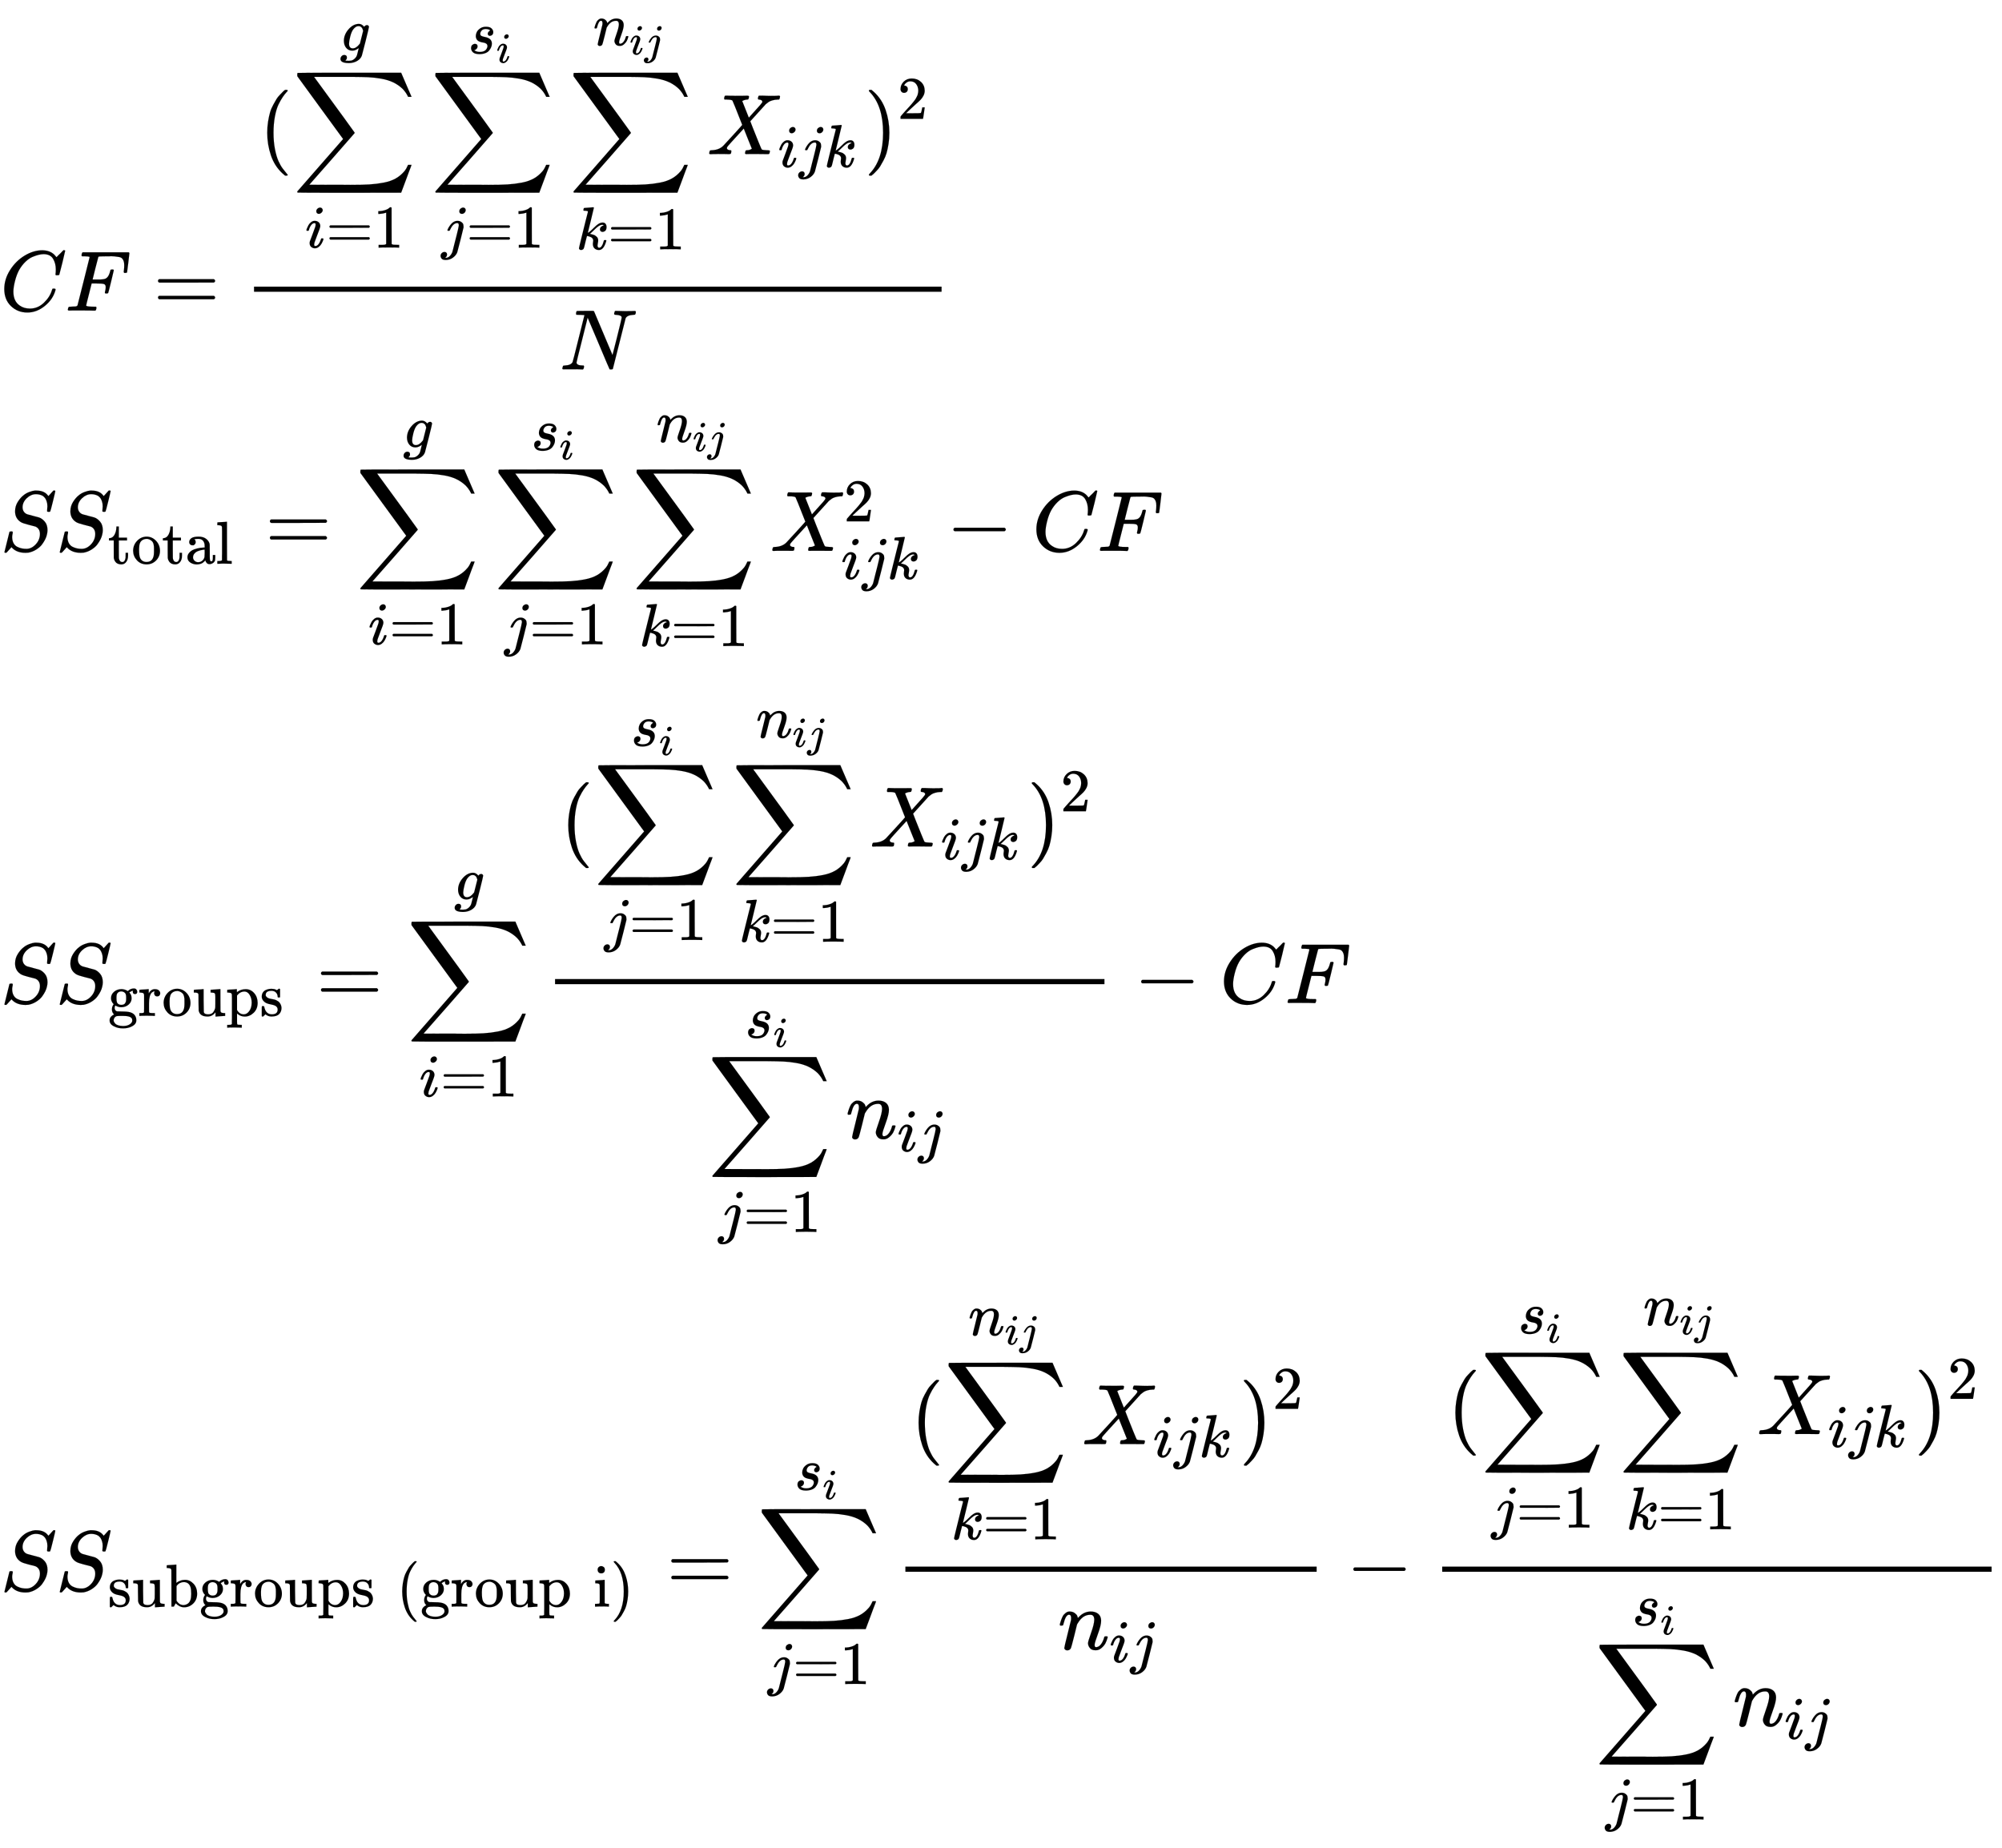
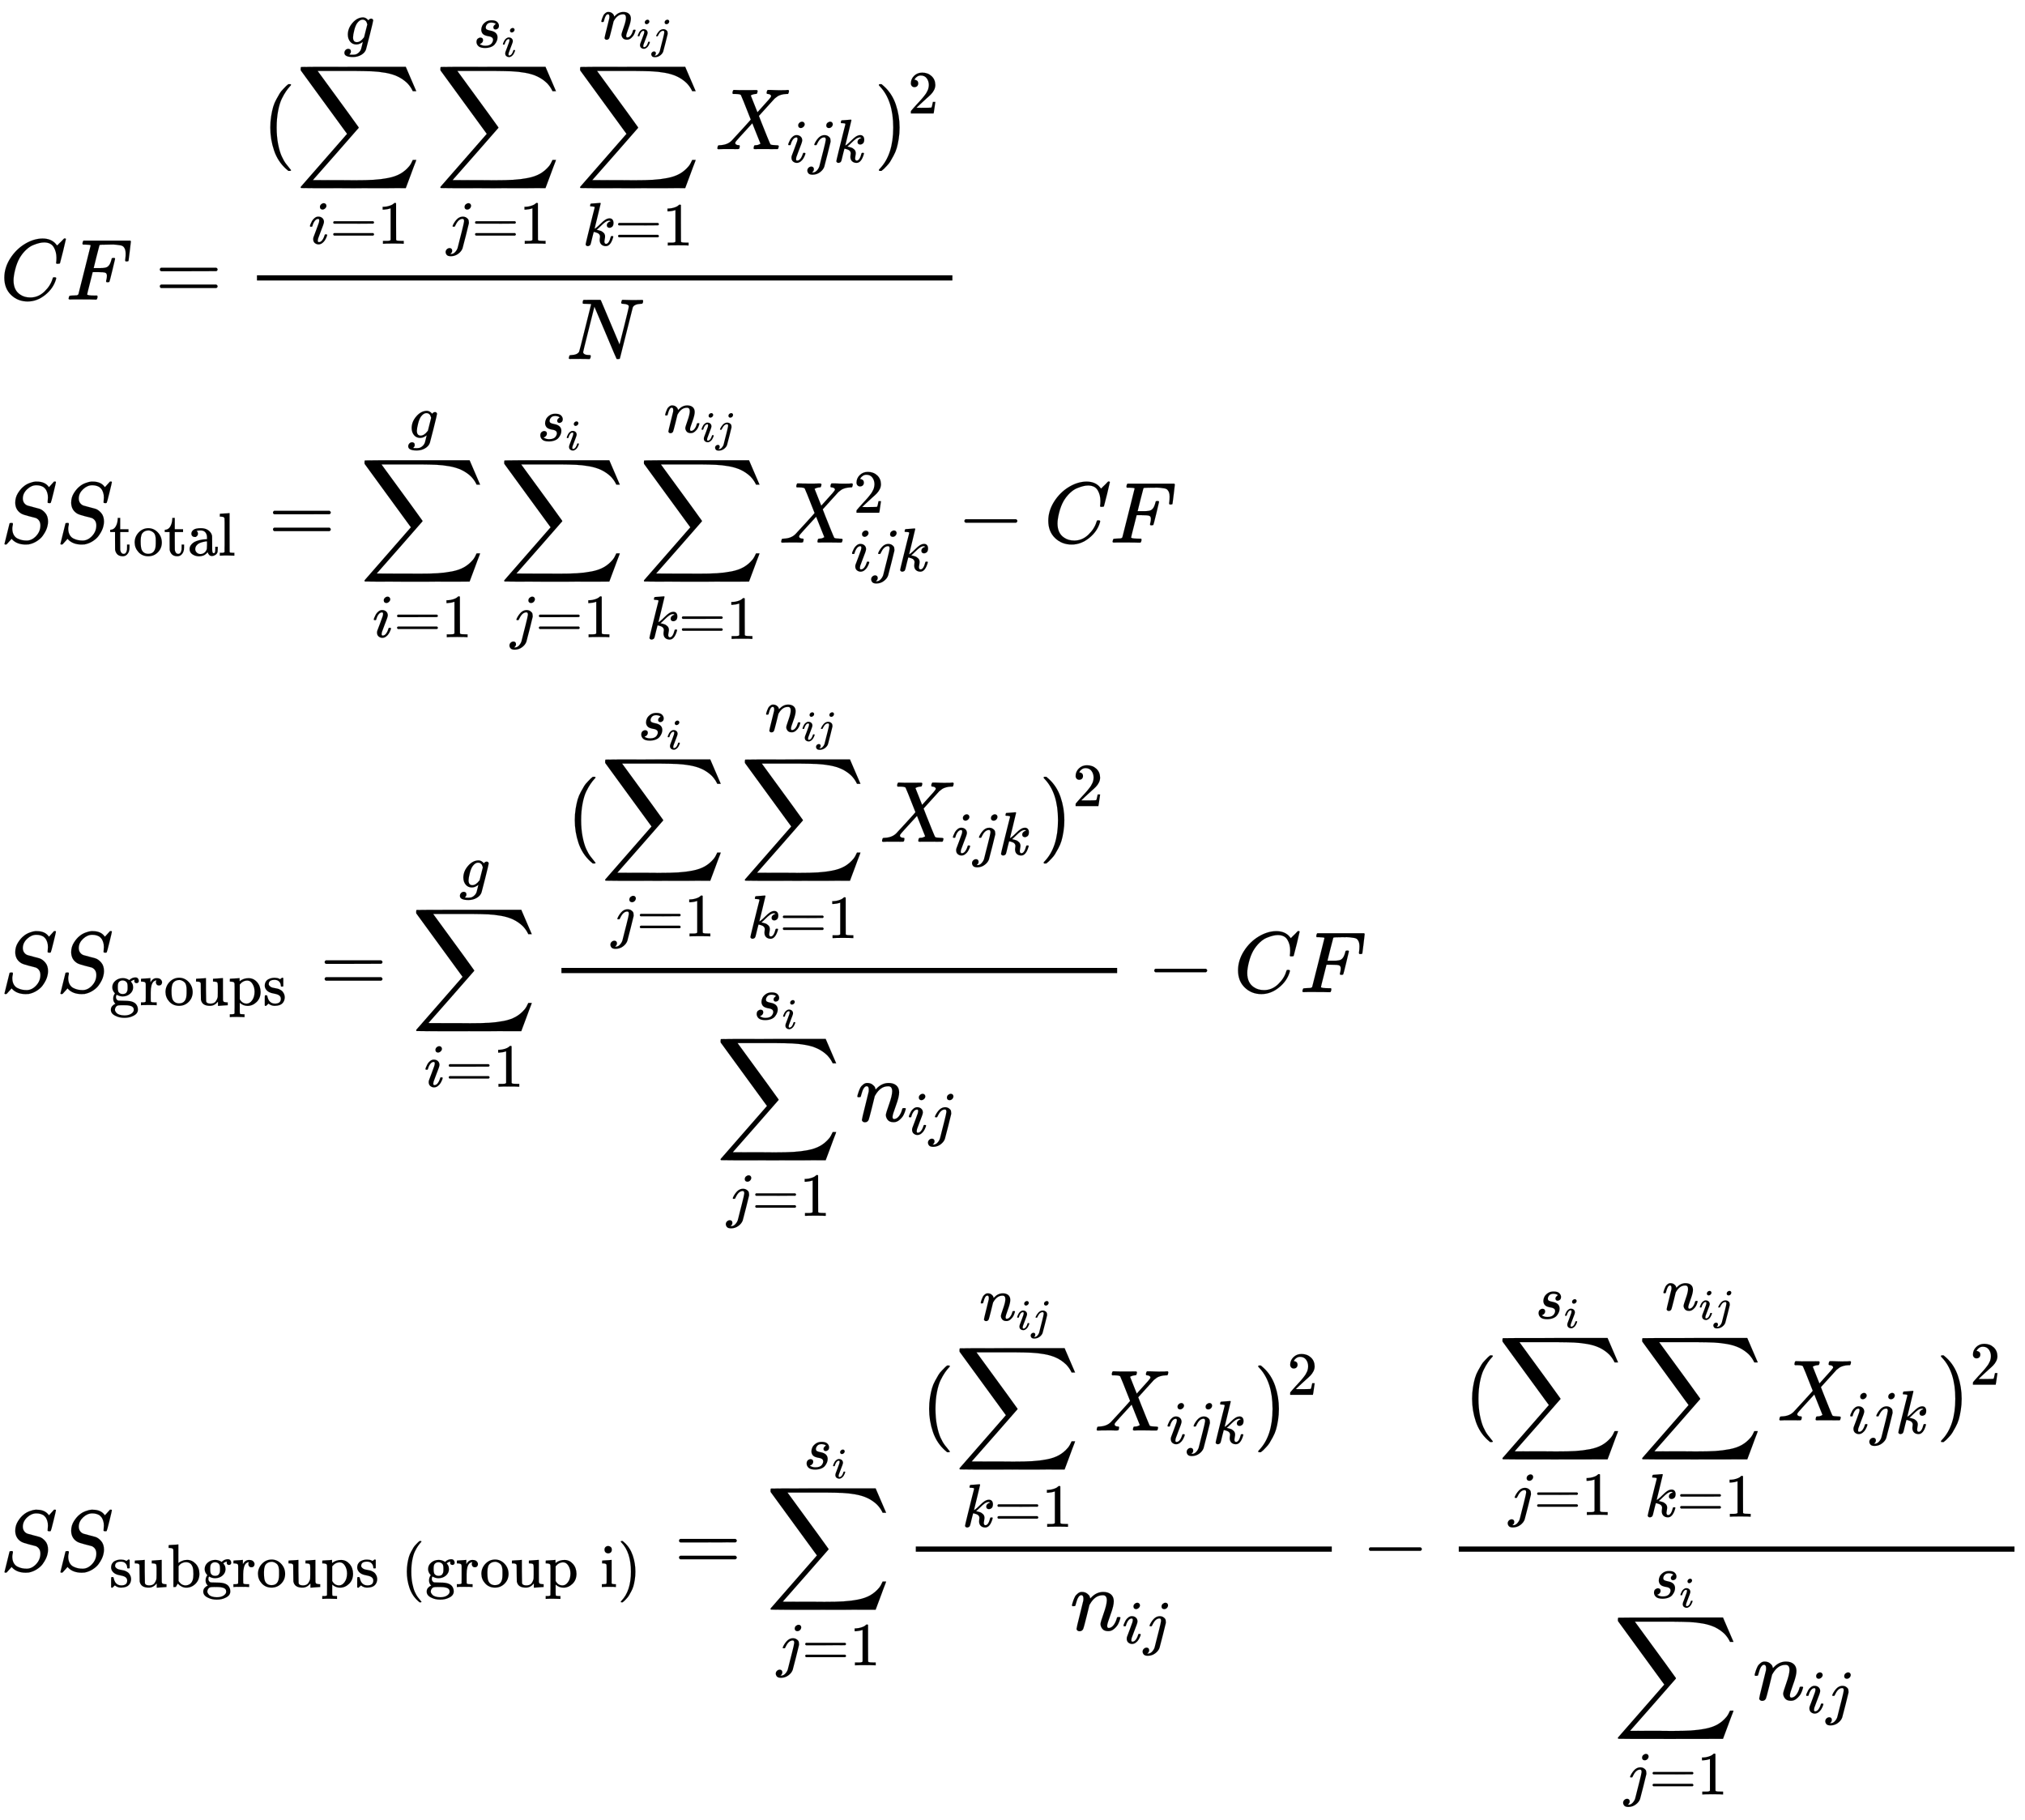
- <svg xmlns="http://www.w3.org/2000/svg" xmlns:xlink="http://www.w3.org/1999/xlink" role="img" aria-hidden="true" style="vertical-align: -41.64ex;font-size: 10pt;font-family: 'Microsoft Sans Serif';color: Black;" viewBox="0 -3623.5 23350.4 21551.8" focusable="false" width="54.233ex" height="50.056ex">
+ <svg xmlns="http://www.w3.org/2000/svg" xmlns:xlink="http://www.w3.org/1999/xlink" role="img" aria-hidden="true" style="vertical-align: -40.71ex;font-size: 10pt;font-family: 'Microsoft Sans Serif';color: Black;" viewBox="0 -3454.5 23350.4 20984.5" focusable="false" width="54.233ex" height="48.738ex">
  <defs id="MathJax_SVG_glyphs">
    <path id="MJMATHI-43" stroke-width="1" d="M 50 252 Q 50 367 117 473 T 286 641 T 490 704 Q 580 704 633 653 Q 642 643 648 636 T 656 626 L 657 623 Q 660 623 684 649 Q 691 655 699 663 T 715 679 T 725 690 L 740 705 H 746 Q 760 705 760 698 Q 760 694 728 561 Q 692 422 692 421 Q 690 416 687 415 T 669 413 H 653 Q 647 419 647 422 Q 647 423 648 429 T 650 449 T 651 481 Q 651 552 619 605 T 510 659 Q 484 659 454 652 T 382 628 T 299 572 T 226 479 Q 194 422 175 346 T 156 222 Q 156 108 232 58 Q 280 24 350 24 Q 441 24 512 92 T 606 240 Q 610 253 612 255 T 628 257 Q 648 257 648 248 Q 648 243 647 239 Q 618 132 523 55 T 319 -22 Q 206 -22 128 53 T 50 252 Z" />
    <path id="MJMATHI-46" stroke-width="1" d="M 48 1 Q 31 1 31 11 Q 31 13 34 25 Q 38 41 42 43 T 65 46 Q 92 46 125 49 Q 139 52 144 61 Q 146 66 215 342 T 285 622 Q 285 629 281 629 Q 273 632 228 634 H 197 Q 191 640 191 642 T 193 659 Q 197 676 203 680 H 742 Q 749 676 749 669 Q 749 664 736 557 T 722 447 Q 720 440 702 440 H 690 Q 683 445 683 453 Q 683 454 686 477 T 689 530 Q 689 560 682 579 T 663 610 T 626 626 T 575 633 T 503 634 H 480 Q 398 633 393 631 Q 388 629 386 623 Q 385 622 352 492 L 320 363 H 375 Q 378 363 398 363 T 426 364 T 448 367 T 472 374 T 489 386 Q 502 398 511 419 T 524 457 T 529 475 Q 532 480 548 480 H 560 Q 567 475 567 470 Q 567 467 536 339 T 502 207 Q 500 200 482 200 H 470 Q 463 206 463 212 Q 463 215 468 234 T 473 274 Q 473 303 453 310 T 364 317 H 309 L 277 190 Q 245 66 245 60 Q 245 46 334 46 H 359 Q 365 40 365 39 T 363 19 Q 359 6 353 0 H 336 Q 295 2 185 2 Q 120 2 86 2 T 48 1 Z" />
    <path id="MJMAIN-3D" stroke-width="1" d="M 56 347 Q 56 360 70 367 H 707 Q 722 359 722 347 Q 722 336 708 328 L 390 327 H 72 Q 56 332 56 347 Z M 56 153 Q 56 168 72 173 H 708 Q 722 163 722 153 Q 722 140 707 133 H 70 Q 56 140 56 153 Z" />
    <path id="MJMAIN-28" stroke-width="1" d="M 94 250 Q 94 319 104 381 T 127 488 T 164 576 T 202 643 T 244 695 T 277 729 T 302 750 H 315 H 319 Q 333 750 333 741 Q 333 738 316 720 T 275 667 T 226 581 T 184 443 T 167 250 T 184 58 T 225 -81 T 274 -167 T 316 -220 T 333 -241 Q 333 -250 318 -250 H 315 H 302 L 274 -226 Q 180 -141 137 -14 T 94 250 Z" />
    <path id="MJSZ2-2211" stroke-width="1" d="M 60 948 Q 63 950 665 950 H 1267 L 1325 815 Q 1384 677 1388 669 H 1348 L 1341 683 Q 1320 724 1285 761 Q 1235 809 1174 838 T 1033 881 T 882 898 T 699 902 H 574 H 543 H 251 L 259 891 Q 722 258 724 252 Q 725 250 724 246 Q 721 243 460 -56 L 196 -356 Q 196 -357 407 -357 Q 459 -357 548 -357 T 676 -358 Q 812 -358 896 -353 T 1063 -332 T 1204 -283 T 1307 -196 Q 1328 -170 1348 -124 H 1388 Q 1388 -125 1381 -145 T 1356 -210 T 1325 -294 L 1267 -449 L 666 -450 Q 64 -450 61 -448 Q 55 -446 55 -439 Q 55 -437 57 -433 L 590 177 Q 590 178 557 222 T 452 366 T 322 544 L 56 909 L 55 924 Q 55 945 60 948 Z" />
    <path id="MJMATHI-69" stroke-width="1" d="M 184 600 Q 184 624 203 642 T 247 661 Q 265 661 277 649 T 290 619 Q 290 596 270 577 T 226 557 Q 211 557 198 567 T 184 600 Z M 21 287 Q 21 295 30 318 T 54 369 T 98 420 T 158 442 Q 197 442 223 419 T 250 357 Q 250 340 236 301 T 196 196 T 154 83 Q 149 61 149 51 Q 149 26 166 26 Q 175 26 185 29 T 208 43 T 235 78 T 260 137 Q 263 149 265 151 T 282 153 Q 302 153 302 143 Q 302 135 293 112 T 268 61 T 223 11 T 161 -11 Q 129 -11 102 10 T 74 74 Q 74 91 79 106 T 122 220 Q 160 321 166 341 T 173 380 Q 173 404 156 404 H 154 Q 124 404 99 371 T 61 287 Q 60 286 59 284 T 58 281 T 56 279 T 53 278 T 49 278 T 41 278 H 27 Q 21 284 21 287 Z" />
    <path id="MJMAIN-31" stroke-width="1" d="M 213 578 L 200 573 Q 186 568 160 563 T 102 556 H 83 V 602 H 102 Q 149 604 189 617 T 245 641 T 273 663 Q 275 666 285 666 Q 294 666 302 660 V 361 L 303 61 Q 310 54 315 52 T 339 48 T 401 46 H 427 V 0 H 416 Q 395 3 257 3 Q 121 3 100 0 H 88 V 46 H 114 Q 136 46 152 46 T 177 47 T 193 50 T 201 52 T 207 57 T 213 61 V 578 Z" />
    <path id="MJMATHI-67" stroke-width="1" d="M 311 43 Q 296 30 267 15 T 206 0 Q 143 0 105 45 T 66 160 Q 66 265 143 353 T 314 442 Q 361 442 401 394 L 404 398 Q 406 401 409 404 T 418 412 T 431 419 T 447 422 Q 461 422 470 413 T 480 394 Q 480 379 423 152 T 363 -80 Q 345 -134 286 -169 T 151 -205 Q 10 -205 10 -137 Q 10 -111 28 -91 T 74 -71 Q 89 -71 102 -80 T 116 -111 Q 116 -121 114 -130 T 107 -144 T 99 -154 T 92 -162 L 90 -164 H 91 Q 101 -167 151 -167 Q 189 -167 211 -155 Q 234 -144 254 -122 T 282 -75 Q 288 -56 298 -13 Q 311 35 311 43 Z M 384 328 L 380 339 Q 377 350 375 354 T 369 368 T 359 382 T 346 393 T 328 402 T 306 405 Q 262 405 221 352 Q 191 313 171 233 T 151 117 Q 151 38 213 38 Q 269 38 323 108 L 331 118 L 384 328 Z" />
    <path id="MJMATHI-6A" stroke-width="1" d="M 297 596 Q 297 627 318 644 T 361 661 Q 378 661 389 651 T 403 623 Q 403 595 384 576 T 340 557 Q 322 557 310 567 T 297 596 Z M 288 376 Q 288 405 262 405 Q 240 405 220 393 T 185 362 T 161 325 T 144 293 L 137 279 Q 135 278 121 278 H 107 Q 101 284 101 286 T 105 299 Q 126 348 164 391 T 252 441 Q 253 441 260 441 T 272 442 Q 296 441 316 432 Q 341 418 354 401 T 367 348 V 332 L 318 133 Q 267 -67 264 -75 Q 246 -125 194 -164 T 75 -204 Q 25 -204 7 -183 T -12 -137 Q -12 -110 7 -91 T 53 -71 Q 70 -71 82 -81 T 95 -112 Q 95 -148 63 -167 Q 69 -168 77 -168 Q 111 -168 139 -140 T 182 -74 L 193 -32 Q 204 11 219 72 T 251 197 T 278 308 T 289 365 Q 289 372 288 376 Z" />
    <path id="MJMATHI-73" stroke-width="1" d="M 131 289 Q 131 321 147 354 T 203 415 T 300 442 Q 362 442 390 415 T 419 355 Q 419 323 402 308 T 364 292 Q 351 292 340 300 T 328 326 Q 328 342 337 354 T 354 372 T 367 378 Q 368 378 368 379 Q 368 382 361 388 T 336 399 T 297 405 Q 249 405 227 379 T 204 326 Q 204 301 223 291 T 278 274 T 330 259 Q 396 230 396 163 Q 396 135 385 107 T 352 51 T 289 7 T 195 -10 Q 118 -10 86 19 T 53 87 Q 53 126 74 143 T 118 160 Q 133 160 146 151 T 160 120 Q 160 94 142 76 T 111 58 Q 109 57 108 57 T 107 55 Q 108 52 115 47 T 146 34 T 201 27 Q 237 27 263 38 T 301 66 T 318 97 T 323 122 Q 323 150 302 164 T 254 181 T 195 196 T 148 231 Q 131 256 131 289 Z" />
    <path id="MJMATHI-6B" stroke-width="1" d="M 121 647 Q 121 657 125 670 T 137 683 Q 138 683 209 688 T 282 694 Q 294 694 294 686 Q 294 679 244 477 Q 194 279 194 272 Q 213 282 223 291 Q 247 309 292 354 T 362 415 Q 402 442 438 442 Q 468 442 485 423 T 503 369 Q 503 344 496 327 T 477 302 T 456 291 T 438 288 Q 418 288 406 299 T 394 328 Q 394 353 410 369 T 442 390 L 458 393 Q 446 405 434 405 H 430 Q 398 402 367 380 T 294 316 T 228 255 Q 230 254 243 252 T 267 246 T 293 238 T 320 224 T 342 206 T 359 180 T 365 147 Q 365 130 360 106 T 354 66 Q 354 26 381 26 Q 429 26 459 145 Q 461 153 479 153 H 483 Q 499 153 499 144 Q 499 139 496 130 Q 455 -11 378 -11 Q 333 -11 305 15 T 277 90 Q 277 108 280 121 T 283 145 Q 283 167 269 183 T 234 206 T 200 217 T 182 220 H 180 Q 168 178 159 139 T 145 81 T 136 44 T 129 20 T 122 7 T 111 -2 Q 98 -11 83 -11 Q 66 -11 57 -1 T 48 16 Q 48 26 85 176 T 158 471 L 195 616 Q 196 629 188 632 T 149 637 H 144 Q 134 637 131 637 T 124 640 T 121 647 Z" />
    <path id="MJMATHI-6E" stroke-width="1" d="M 21 287 Q 22 293 24 303 T 36 341 T 56 388 T 89 425 T 135 442 Q 171 442 195 424 T 225 390 T 231 369 Q 231 367 232 367 L 243 378 Q 304 442 382 442 Q 436 442 469 415 T 503 336 T 465 179 T 427 52 Q 427 26 444 26 Q 450 26 453 27 Q 482 32 505 65 T 540 145 Q 542 153 560 153 Q 580 153 580 145 Q 580 144 576 130 Q 568 101 554 73 T 508 17 T 439 -10 Q 392 -10 371 17 T 350 73 Q 350 92 386 193 T 423 345 Q 423 404 379 404 H 374 Q 288 404 229 303 L 222 291 L 189 157 Q 156 26 151 16 Q 138 -11 108 -11 Q 95 -11 87 -5 T 76 7 T 74 17 Q 74 30 112 180 T 152 343 Q 153 348 153 366 Q 153 405 129 405 Q 91 405 66 305 Q 60 285 60 284 Q 58 278 41 278 H 27 Q 21 284 21 287 Z" />
    <path id="MJMATHI-58" stroke-width="1" d="M 42 0 H 40 Q 26 0 26 11 Q 26 15 29 27 Q 33 41 36 43 T 55 46 Q 141 49 190 98 Q 200 108 306 224 T 411 342 Q 302 620 297 625 Q 288 636 234 637 H 206 Q 200 643 200 645 T 202 664 Q 206 677 212 683 H 226 Q 260 681 347 681 Q 380 681 408 681 T 453 682 T 473 682 Q 490 682 490 671 Q 490 670 488 658 Q 484 643 481 640 T 465 637 Q 434 634 411 620 L 488 426 L 541 485 Q 646 598 646 610 Q 646 628 622 635 Q 617 635 609 637 Q 594 637 594 648 Q 594 650 596 664 Q 600 677 606 683 H 618 Q 619 683 643 683 T 697 681 T 738 680 Q 828 680 837 683 H 845 Q 852 676 852 672 Q 850 647 840 637 H 824 Q 790 636 763 628 T 722 611 T 698 593 L 687 584 Q 687 585 592 480 L 505 384 Q 505 383 536 304 T 601 142 T 638 56 Q 648 47 699 46 Q 734 46 734 37 Q 734 35 732 23 Q 728 7 725 4 T 711 1 Q 708 1 678 1 T 589 2 Q 528 2 496 2 T 461 1 Q 444 1 444 10 Q 444 11 446 25 Q 448 35 450 39 T 455 44 T 464 46 T 480 47 T 506 54 Q 523 62 523 64 Q 522 64 476 181 L 429 299 Q 241 95 236 84 Q 232 76 232 72 Q 232 53 261 47 Q 262 47 267 47 T 273 46 Q 276 46 277 46 T 280 45 T 283 42 T 284 35 Q 284 26 282 19 Q 279 6 276 4 T 261 1 Q 258 1 243 1 T 201 2 T 142 2 Q 64 2 42 0 Z" />
    <path id="MJMAIN-29" stroke-width="1" d="M 60 749 L 64 750 Q 69 750 74 750 H 86 L 114 726 Q 208 641 251 514 T 294 250 Q 294 182 284 119 T 261 12 T 224 -76 T 186 -143 T 145 -194 T 113 -227 T 90 -246 Q 87 -249 86 -250 H 74 Q 66 -250 63 -250 T 58 -247 T 55 -238 Q 56 -237 66 -225 Q 221 -64 221 250 T 66 725 Q 56 737 55 738 Q 55 746 60 749 Z" />
    <path id="MJMAIN-32" stroke-width="1" d="M 109 429 Q 82 429 66 447 T 50 491 Q 50 562 103 614 T 235 666 Q 326 666 387 610 T 449 465 Q 449 422 429 383 T 381 315 T 301 241 Q 265 210 201 149 L 142 93 L 218 92 Q 375 92 385 97 Q 392 99 409 186 V 189 H 449 V 186 Q 448 183 436 95 T 421 3 V 0 H 50 V 19 V 31 Q 50 38 56 46 T 86 81 Q 115 113 136 137 Q 145 147 170 174 T 204 211 T 233 244 T 261 278 T 284 308 T 305 340 T 320 369 T 333 401 T 340 431 T 343 464 Q 343 527 309 573 T 212 619 Q 179 619 154 602 T 119 569 T 109 550 Q 109 549 114 549 Q 132 549 151 535 T 170 489 Q 170 464 154 447 T 109 429 Z" />
    <path id="MJMATHI-4E" stroke-width="1" d="M 234 637 Q 231 637 226 637 Q 201 637 196 638 T 191 649 Q 191 676 202 682 Q 204 683 299 683 Q 376 683 387 683 T 401 677 Q 612 181 616 168 L 670 381 Q 723 592 723 606 Q 723 633 659 637 Q 635 637 635 648 Q 635 650 637 660 Q 641 676 643 679 T 653 683 Q 656 683 684 682 T 767 680 Q 817 680 843 681 T 873 682 Q 888 682 888 672 Q 888 650 880 642 Q 878 637 858 637 Q 787 633 769 597 L 620 7 Q 618 0 599 0 Q 585 0 582 2 Q 579 5 453 305 L 326 604 L 261 344 Q 196 88 196 79 Q 201 46 268 46 H 278 Q 284 41 284 38 T 282 19 Q 278 6 272 0 H 259 Q 228 2 151 2 Q 123 2 100 2 T 63 2 T 46 1 Q 31 1 31 10 Q 31 14 34 26 T 39 40 Q 41 46 62 46 Q 130 49 150 85 Q 154 91 221 362 L 289 634 Q 287 635 234 637 Z" />
    <path id="MJMATHI-53" stroke-width="1" d="M 308 24 Q 367 24 416 76 T 466 197 Q 466 260 414 284 Q 308 311 278 321 T 236 341 Q 176 383 176 462 Q 176 523 208 573 T 273 648 Q 302 673 343 688 T 407 704 H 418 H 425 Q 521 704 564 640 Q 565 640 577 653 T 603 682 T 623 704 Q 624 704 627 704 T 632 705 Q 645 705 645 698 T 617 577 T 585 459 T 569 456 Q 549 456 549 465 Q 549 471 550 475 Q 550 478 551 494 T 553 520 Q 553 554 544 579 T 526 616 T 501 641 Q 465 662 419 662 Q 362 662 313 616 T 263 510 Q 263 480 278 458 T 319 427 Q 323 425 389 408 T 456 390 Q 490 379 522 342 T 554 242 Q 554 216 546 186 Q 541 164 528 137 T 492 78 T 426 18 T 332 -20 Q 320 -22 298 -22 Q 199 -22 144 33 L 134 44 L 106 13 Q 83 -14 78 -18 T 65 -22 Q 52 -22 52 -14 Q 52 -11 110 221 Q 112 227 130 227 H 143 Q 149 221 149 216 Q 149 214 148 207 T 144 186 T 142 153 Q 144 114 160 87 T 203 47 T 255 29 T 308 24 Z" />
    <path id="MJMAIN-74" stroke-width="1" d="M 27 422 Q 80 426 109 478 T 141 600 V 615 H 181 V 431 H 316 V 385 H 181 V 241 Q 182 116 182 100 T 189 68 Q 203 29 238 29 Q 282 29 292 100 Q 293 108 293 146 V 181 H 333 V 146 V 134 Q 333 57 291 17 Q 264 -10 221 -10 Q 187 -10 162 2 T 124 33 T 105 68 T 98 100 Q 97 107 97 248 V 385 H 18 V 422 H 27 Z" />
    <path id="MJMAIN-6F" stroke-width="1" d="M 28 214 Q 28 309 93 378 T 250 448 Q 340 448 405 380 T 471 215 Q 471 120 407 55 T 250 -10 Q 153 -10 91 57 T 28 214 Z M 250 30 Q 372 30 372 193 V 225 V 250 Q 372 272 371 288 T 364 326 T 348 362 T 317 390 T 268 410 Q 263 411 252 411 Q 222 411 195 399 Q 152 377 139 338 T 126 246 V 226 Q 126 130 145 91 Q 177 30 250 30 Z" />
    <path id="MJMAIN-61" stroke-width="1" d="M 137 305 T 115 305 T 78 320 T 63 359 Q 63 394 97 421 T 218 448 Q 291 448 336 416 T 396 340 Q 401 326 401 309 T 402 194 V 124 Q 402 76 407 58 T 428 40 Q 443 40 448 56 T 453 109 V 145 H 493 V 106 Q 492 66 490 59 Q 481 29 455 12 T 400 -6 T 353 12 T 329 54 V 58 L 327 55 Q 325 52 322 49 T 314 40 T 302 29 T 287 17 T 269 6 T 247 -2 T 221 -8 T 190 -11 Q 130 -11 82 20 T 34 107 Q 34 128 41 147 T 68 188 T 116 225 T 194 253 T 304 268 H 318 V 290 Q 318 324 312 340 Q 290 411 215 411 Q 197 411 181 410 T 156 406 T 148 403 Q 170 388 170 359 Q 170 334 154 320 Z M 126 106 Q 126 75 150 51 T 209 26 Q 247 26 276 49 T 315 109 Q 317 116 318 175 Q 318 233 317 233 Q 309 233 296 232 T 251 223 T 193 203 T 147 166 T 126 106 Z" />
    <path id="MJMAIN-6C" stroke-width="1" d="M 42 46 H 56 Q 95 46 103 60 V 68 Q 103 77 103 91 T 103 124 T 104 167 T 104 217 T 104 272 T 104 329 Q 104 366 104 407 T 104 482 T 104 542 T 103 586 T 103 603 Q 100 622 89 628 T 44 637 H 26 V 660 Q 26 683 28 683 L 38 684 Q 48 685 67 686 T 104 688 Q 121 689 141 690 T 171 693 T 182 694 H 185 V 379 Q 185 62 186 60 Q 190 52 198 49 Q 219 46 247 46 H 263 V 0 H 255 L 232 1 Q 209 2 183 2 T 145 3 T 107 3 T 57 1 L 34 0 H 26 V 46 H 42 Z" />
    <path id="MJMAIN-2212" stroke-width="1" d="M 84 237 T 84 250 T 98 270 H 679 Q 694 262 694 250 T 679 230 H 98 Q 84 237 84 250 Z" />
    <path id="MJMAIN-67" stroke-width="1" d="M 329 409 Q 373 453 429 453 Q 459 453 472 434 T 485 396 Q 485 382 476 371 T 449 360 Q 416 360 412 390 Q 410 404 415 411 Q 415 412 416 414 V 415 Q 388 412 363 393 Q 355 388 355 386 Q 355 385 359 381 T 368 369 T 379 351 T 388 325 T 392 292 Q 392 230 343 187 T 222 143 Q 172 143 123 171 Q 112 153 112 133 Q 112 98 138 81 Q 147 75 155 75 T 227 73 Q 311 72 335 67 Q 396 58 431 26 Q 470 -13 470 -72 Q 470 -139 392 -175 Q 332 -206 250 -206 Q 167 -206 107 -175 Q 29 -140 29 -75 Q 29 -39 50 -15 T 92 18 L 103 24 Q 67 55 67 108 Q 67 155 96 193 Q 52 237 52 292 Q 52 355 102 398 T 223 442 Q 274 442 318 416 L 329 409 Z M 299 343 Q 294 371 273 387 T 221 404 Q 192 404 171 388 T 145 343 Q 142 326 142 292 Q 142 248 149 227 T 179 192 Q 196 182 222 182 Q 244 182 260 189 T 283 207 T 294 227 T 299 242 Q 302 258 302 292 T 299 343 Z M 403 -75 Q 403 -50 389 -34 T 348 -11 T 299 -2 T 245 0 H 218 Q 151 0 138 -6 Q 118 -15 107 -34 T 95 -74 Q 95 -84 101 -97 T 122 -127 T 170 -155 T 250 -167 Q 319 -167 361 -139 T 403 -75 Z" />
    <path id="MJMAIN-72" stroke-width="1" d="M 36 46 H 50 Q 89 46 97 60 V 68 Q 97 77 97 91 T 98 122 T 98 161 T 98 203 Q 98 234 98 269 T 98 328 L 97 351 Q 94 370 83 376 T 38 385 H 20 V 408 Q 20 431 22 431 L 32 432 Q 42 433 60 434 T 96 436 Q 112 437 131 438 T 160 441 T 171 442 H 174 V 373 Q 213 441 271 441 H 277 Q 322 441 343 419 T 364 373 Q 364 352 351 337 T 313 322 Q 288 322 276 338 T 263 372 Q 263 381 265 388 T 270 400 T 273 405 Q 271 407 250 401 Q 234 393 226 386 Q 179 341 179 207 V 154 Q 179 141 179 127 T 179 101 T 180 81 T 180 66 V 61 Q 181 59 183 57 T 188 54 T 193 51 T 200 49 T 207 48 T 216 47 T 225 47 T 235 46 T 245 46 H 276 V 0 H 267 Q 249 3 140 3 Q 37 3 28 0 H 20 V 46 H 36 Z" />
    <path id="MJMAIN-75" stroke-width="1" d="M 383 58 Q 327 -10 256 -10 H 249 Q 124 -10 105 89 Q 104 96 103 226 Q 102 335 102 348 T 96 369 Q 86 385 36 385 H 25 V 408 Q 25 431 27 431 L 38 432 Q 48 433 67 434 T 105 436 Q 122 437 142 438 T 172 441 T 184 442 H 187 V 261 Q 188 77 190 64 Q 193 49 204 40 Q 224 26 264 26 Q 290 26 311 35 T 343 58 T 363 90 T 375 120 T 379 144 Q 379 145 379 161 T 380 201 T 380 248 V 315 Q 380 361 370 372 T 320 385 H 302 V 431 Q 304 431 378 436 T 457 442 H 464 V 264 Q 464 84 465 81 Q 468 61 479 55 T 524 46 H 542 V 0 Q 540 0 467 -5 T 390 -11 H 383 V 58 Z" />
    <path id="MJMAIN-70" stroke-width="1" d="M 36 -148 H 50 Q 89 -148 97 -134 V -126 Q 97 -119 97 -107 T 97 -77 T 98 -38 T 98 6 T 98 55 T 98 106 Q 98 140 98 177 T 98 243 T 98 296 T 97 335 T 97 351 Q 94 370 83 376 T 38 385 H 20 V 408 Q 20 431 22 431 L 32 432 Q 42 433 61 434 T 98 436 Q 115 437 135 438 T 165 441 T 176 442 H 179 V 416 L 180 390 L 188 397 Q 247 441 326 441 Q 407 441 464 377 T 522 216 Q 522 115 457 52 T 310 -11 Q 242 -11 190 33 L 182 40 V -45 V -101 Q 182 -128 184 -134 T 195 -145 Q 216 -148 244 -148 H 260 V -194 H 252 L 228 -193 Q 205 -192 178 -192 T 140 -191 Q 37 -191 28 -194 H 20 V -148 H 36 Z M 424 218 Q 424 292 390 347 T 305 402 Q 234 402 182 337 V 98 Q 222 26 294 26 Q 345 26 384 80 T 424 218 Z" />
    <path id="MJMAIN-73" stroke-width="1" d="M 295 316 Q 295 356 268 385 T 190 414 Q 154 414 128 401 Q 98 382 98 349 Q 97 344 98 336 T 114 312 T 157 287 Q 175 282 201 278 T 245 269 T 277 256 Q 294 248 310 236 T 342 195 T 359 133 Q 359 71 321 31 T 198 -10 H 190 Q 138 -10 94 26 L 86 19 L 77 10 Q 71 4 65 -1 L 54 -11 H 46 H 42 Q 39 -11 33 -5 V 74 V 132 Q 33 153 35 157 T 45 162 H 54 Q 66 162 70 158 T 75 146 T 82 119 T 101 77 Q 136 26 198 26 Q 295 26 295 104 Q 295 133 277 151 Q 257 175 194 187 T 111 210 Q 75 227 54 256 T 33 318 Q 33 357 50 384 T 93 424 T 143 442 T 187 447 H 198 Q 238 447 268 432 L 283 424 L 292 431 Q 302 440 314 448 H 322 H 326 Q 329 448 335 442 V 310 L 329 304 H 301 Q 295 310 295 316 Z" />
    <path id="MJMAIN-62" stroke-width="1" d="M 307 -11 Q 234 -11 168 55 L 158 37 Q 156 34 153 28 T 147 17 T 143 10 L 138 1 L 118 0 H 98 V 298 Q 98 599 97 603 Q 94 622 83 628 T 38 637 H 20 V 660 Q 20 683 22 683 L 32 684 Q 42 685 61 686 T 98 688 Q 115 689 135 690 T 165 693 T 176 694 H 179 V 543 Q 179 391 180 391 L 183 394 Q 186 397 192 401 T 207 411 T 228 421 T 254 431 T 286 439 T 323 442 Q 401 442 461 379 T 522 216 Q 522 115 458 52 T 307 -11 Z M 182 98 Q 182 97 187 90 T 196 79 T 206 67 T 218 55 T 233 44 T 250 35 T 271 29 T 295 26 Q 330 26 363 46 T 412 113 Q 424 148 424 212 Q 424 287 412 323 Q 385 405 300 405 Q 270 405 239 390 T 188 347 L 182 339 V 98 Z" />
    <path id="MJMAIN-69" stroke-width="1" d="M 69 609 Q 69 637 87 653 T 131 669 Q 154 667 171 652 T 188 609 Q 188 579 171 564 T 129 549 Q 104 549 87 564 T 69 609 Z M 247 0 Q 232 3 143 3 Q 132 3 106 3 T 56 1 L 34 0 H 26 V 46 H 42 Q 70 46 91 49 Q 100 53 102 60 T 104 102 V 205 V 293 Q 104 345 102 359 T 88 378 Q 74 385 41 385 H 30 V 408 Q 30 431 32 431 L 42 432 Q 52 433 70 434 T 106 436 Q 123 437 142 438 T 171 441 T 182 442 H 185 V 62 Q 190 52 197 50 T 232 46 H 255 V 0 H 247 Z" />
  </defs>
  <g fill="currentColor" stroke="currentColor" stroke-width="0" transform="matrix(1 0 0 -1 0 0)">
    <use x="0" y="0" xlink:href="#MJMATHI-43" />
    <use x="760" y="0" xlink:href="#MJMATHI-46" />
    <use x="1787" y="0" xlink:href="#MJMAIN-3D" />
    <g transform="translate(2566)">
      <g transform="translate(397)">
        <rect stroke="none" x="0" y="220" width="8019" height="60" />
-         <g transform="translate(60 1825)">
+         <g transform="translate(60 1734)">
          <use x="0" y="0" xlink:href="#MJMAIN-28" />
          <g transform="translate(389)">
            <use x="0" y="0" xlink:href="#MJSZ2-2211" />
            <g transform="translate(147 -1090)">
              <use transform="scale(0.707)" x="0" y="0" xlink:href="#MJMATHI-69" />
              <use transform="scale(0.707)" x="345" y="0" xlink:href="#MJMAIN-3D" />
              <use transform="scale(0.707)" x="1124" y="0" xlink:href="#MJMAIN-31" />
            </g>
            <use transform="scale(0.707)" x="781" y="1708" xlink:href="#MJMATHI-67" />
          </g>
          <g transform="translate(2000)">
            <use x="0" y="0" xlink:href="#MJSZ2-2211" />
            <g transform="translate(124 -1090)">
              <use transform="scale(0.707)" x="0" y="0" xlink:href="#MJMATHI-6A" />
              <use transform="scale(0.707)" x="412" y="0" xlink:href="#MJMAIN-3D" />
              <use transform="scale(0.707)" x="1191" y="0" xlink:href="#MJMAIN-31" />
            </g>
            <g transform="translate(434 1174)">
              <use transform="scale(0.707)" x="0" y="0" xlink:href="#MJMATHI-73" />
              <use transform="scale(0.5)" x="663" y="-213" xlink:href="#MJMATHI-69" />
            </g>
          </g>
          <g transform="translate(3611)">
            <use x="0" y="0" xlink:href="#MJSZ2-2211" />
            <g transform="translate(85 -1110)">
              <use transform="scale(0.707)" x="0" y="0" xlink:href="#MJMATHI-6B" />
              <use transform="scale(0.707)" x="521" y="0" xlink:href="#MJMAIN-3D" />
              <use transform="scale(0.707)" x="1300" y="0" xlink:href="#MJMAIN-31" />
            </g>
            <g transform="translate(285 1270)">
              <use transform="scale(0.707)" x="0" y="0" xlink:href="#MJMATHI-6E" />
              <g transform="translate(424 -107)">
                <use transform="scale(0.5)" x="0" y="0" xlink:href="#MJMATHI-69" />
                <use transform="scale(0.5)" x="345" y="0" xlink:href="#MJMATHI-6A" />
              </g>
            </g>
          </g>
          <g transform="translate(5223)">
            <use x="0" y="0" xlink:href="#MJMATHI-58" />
            <g transform="translate(828 -150)">
              <use transform="scale(0.707)" x="0" y="0" xlink:href="#MJMATHI-69" />
              <use transform="scale(0.707)" x="345" y="0" xlink:href="#MJMATHI-6A" />
              <use transform="scale(0.707)" x="758" y="0" xlink:href="#MJMATHI-6B" />
            </g>
          </g>
          <g transform="translate(7056)">
            <use x="0" y="0" xlink:href="#MJMAIN-29" />
            <use transform="scale(0.707)" x="550" y="583" xlink:href="#MJMAIN-32" />
          </g>
        </g>
        <use x="3565" y="-686" xlink:href="#MJMATHI-4E" />
      </g>
    </g>
    <g transform="translate(0 -2803)">
      <use x="0" y="0" xlink:href="#MJMATHI-53" />
      <g transform="translate(645)">
        <use x="0" y="0" xlink:href="#MJMATHI-53" />
        <g transform="translate(613 -150)">
          <use transform="scale(0.707)" xlink:href="#MJMAIN-74" />
          <use transform="scale(0.707)" x="389" y="0" xlink:href="#MJMAIN-6F" />
          <use transform="scale(0.707)" x="890" y="0" xlink:href="#MJMAIN-74" />
          <use transform="scale(0.707)" x="1279" y="0" xlink:href="#MJMAIN-61" />
          <use transform="scale(0.707)" x="1780" y="0" xlink:href="#MJMAIN-6C" />
        </g>
      </g>
      <use x="3092" y="0" xlink:href="#MJMAIN-3D" />
      <g transform="translate(4148)">
        <use x="0" y="0" xlink:href="#MJSZ2-2211" />
        <g transform="translate(147 -1090)">
          <use transform="scale(0.707)" x="0" y="0" xlink:href="#MJMATHI-69" />
          <use transform="scale(0.707)" x="345" y="0" xlink:href="#MJMAIN-3D" />
          <use transform="scale(0.707)" x="1124" y="0" xlink:href="#MJMAIN-31" />
        </g>
        <use transform="scale(0.707)" x="781" y="1708" xlink:href="#MJMATHI-67" />
      </g>
      <g transform="translate(5759)">
        <use x="0" y="0" xlink:href="#MJSZ2-2211" />
        <g transform="translate(124 -1090)">
          <use transform="scale(0.707)" x="0" y="0" xlink:href="#MJMATHI-6A" />
          <use transform="scale(0.707)" x="412" y="0" xlink:href="#MJMAIN-3D" />
          <use transform="scale(0.707)" x="1191" y="0" xlink:href="#MJMAIN-31" />
        </g>
        <g transform="translate(434 1174)">
          <use transform="scale(0.707)" x="0" y="0" xlink:href="#MJMATHI-73" />
          <use transform="scale(0.5)" x="663" y="-213" xlink:href="#MJMATHI-69" />
        </g>
      </g>
      <g transform="translate(7370)">
        <use x="0" y="0" xlink:href="#MJSZ2-2211" />
        <g transform="translate(85 -1110)">
          <use transform="scale(0.707)" x="0" y="0" xlink:href="#MJMATHI-6B" />
          <use transform="scale(0.707)" x="521" y="0" xlink:href="#MJMAIN-3D" />
          <use transform="scale(0.707)" x="1300" y="0" xlink:href="#MJMAIN-31" />
        </g>
        <g transform="translate(285 1270)">
          <use transform="scale(0.707)" x="0" y="0" xlink:href="#MJMATHI-6E" />
          <g transform="translate(424 -107)">
            <use transform="scale(0.5)" x="0" y="0" xlink:href="#MJMATHI-69" />
            <use transform="scale(0.5)" x="345" y="0" xlink:href="#MJMATHI-6A" />
          </g>
        </g>
      </g>
      <g transform="translate(8982)">
        <use x="0" y="0" xlink:href="#MJMATHI-58" />
        <use transform="scale(0.707)" x="1215" y="488" xlink:href="#MJMAIN-32" />
        <g transform="translate(828 -327)">
          <use transform="scale(0.707)" x="0" y="0" xlink:href="#MJMATHI-69" />
          <use transform="scale(0.707)" x="345" y="0" xlink:href="#MJMATHI-6A" />
          <use transform="scale(0.707)" x="758" y="0" xlink:href="#MJMATHI-6B" />
        </g>
      </g>
      <use x="11037" y="0" xlink:href="#MJMAIN-2212" />
      <use x="12038" y="0" xlink:href="#MJMATHI-43" />
      <use x="12798" y="0" xlink:href="#MJMATHI-46" />
    </g>
-     <g transform="translate(0 -8077)">
+     <g transform="translate(0 -7987)">
      <use x="0" y="0" xlink:href="#MJMATHI-53" />
      <g transform="translate(645)">
        <use x="0" y="0" xlink:href="#MJMATHI-53" />
        <g transform="translate(613 -150)">
          <use transform="scale(0.707)" xlink:href="#MJMAIN-67" />
          <use transform="scale(0.707)" x="500" y="0" xlink:href="#MJMAIN-72" />
          <use transform="scale(0.707)" x="892" y="0" xlink:href="#MJMAIN-6F" />
          <use transform="scale(0.707)" x="1393" y="0" xlink:href="#MJMAIN-75" />
          <use transform="scale(0.707)" x="1949" y="0" xlink:href="#MJMAIN-70" />
          <use transform="scale(0.707)" x="2506" y="0" xlink:href="#MJMAIN-73" />
        </g>
      </g>
      <use x="3688" y="0" xlink:href="#MJMAIN-3D" />
      <g transform="translate(4744)">
        <use x="0" y="0" xlink:href="#MJSZ2-2211" />
        <g transform="translate(147 -1090)">
          <use transform="scale(0.707)" x="0" y="0" xlink:href="#MJMATHI-69" />
          <use transform="scale(0.707)" x="345" y="0" xlink:href="#MJMAIN-3D" />
          <use transform="scale(0.707)" x="1124" y="0" xlink:href="#MJMAIN-31" />
        </g>
        <use transform="scale(0.707)" x="781" y="1708" xlink:href="#MJMATHI-67" />
      </g>
      <g transform="translate(6188)">
        <g transform="translate(286)">
          <rect stroke="none" x="0" y="220" width="6408" height="60" />
-           <g transform="translate(60 1825)">
+           <g transform="translate(60 1734)">
            <use x="0" y="0" xlink:href="#MJMAIN-28" />
            <g transform="translate(389)">
              <use x="0" y="0" xlink:href="#MJSZ2-2211" />
              <g transform="translate(124 -1090)">
                <use transform="scale(0.707)" x="0" y="0" xlink:href="#MJMATHI-6A" />
                <use transform="scale(0.707)" x="412" y="0" xlink:href="#MJMAIN-3D" />
                <use transform="scale(0.707)" x="1191" y="0" xlink:href="#MJMAIN-31" />
              </g>
              <g transform="translate(434 1174)">
                <use transform="scale(0.707)" x="0" y="0" xlink:href="#MJMATHI-73" />
                <use transform="scale(0.5)" x="663" y="-213" xlink:href="#MJMATHI-69" />
              </g>
            </g>
            <g transform="translate(2000)">
              <use x="0" y="0" xlink:href="#MJSZ2-2211" />
              <g transform="translate(85 -1110)">
                <use transform="scale(0.707)" x="0" y="0" xlink:href="#MJMATHI-6B" />
                <use transform="scale(0.707)" x="521" y="0" xlink:href="#MJMAIN-3D" />
                <use transform="scale(0.707)" x="1300" y="0" xlink:href="#MJMAIN-31" />
              </g>
              <g transform="translate(285 1270)">
                <use transform="scale(0.707)" x="0" y="0" xlink:href="#MJMATHI-6E" />
                <g transform="translate(424 -107)">
                  <use transform="scale(0.5)" x="0" y="0" xlink:href="#MJMATHI-69" />
                  <use transform="scale(0.5)" x="345" y="0" xlink:href="#MJMATHI-6A" />
                </g>
              </g>
            </g>
            <g transform="translate(3611)">
              <use x="0" y="0" xlink:href="#MJMATHI-58" />
              <g transform="translate(828 -150)">
                <use transform="scale(0.707)" x="0" y="0" xlink:href="#MJMATHI-69" />
                <use transform="scale(0.707)" x="345" y="0" xlink:href="#MJMATHI-6A" />
                <use transform="scale(0.707)" x="758" y="0" xlink:href="#MJMATHI-6B" />
              </g>
            </g>
            <g transform="translate(5445)">
              <use x="0" y="0" xlink:href="#MJMAIN-29" />
              <use transform="scale(0.707)" x="550" y="583" xlink:href="#MJMAIN-32" />
            </g>
          </g>
-           <g transform="translate(1780 -1580)">
+           <g transform="translate(1780 -1489)">
            <use x="0" y="0" xlink:href="#MJSZ2-2211" />
            <g transform="translate(124 -1090)">
              <use transform="scale(0.707)" x="0" y="0" xlink:href="#MJMATHI-6A" />
              <use transform="scale(0.707)" x="412" y="0" xlink:href="#MJMAIN-3D" />
              <use transform="scale(0.707)" x="1191" y="0" xlink:href="#MJMAIN-31" />
            </g>
            <g transform="translate(434 1174)">
              <use transform="scale(0.707)" x="0" y="0" xlink:href="#MJMATHI-73" />
              <use transform="scale(0.5)" x="663" y="-213" xlink:href="#MJMATHI-69" />
            </g>
            <g transform="translate(1611)">
              <use x="0" y="0" xlink:href="#MJMATHI-6E" />
              <g transform="translate(600 -150)">
                <use transform="scale(0.707)" x="0" y="0" xlink:href="#MJMATHI-69" />
                <use transform="scale(0.707)" x="345" y="0" xlink:href="#MJMATHI-6A" />
              </g>
            </g>
          </g>
        </g>
      </g>
      <use x="13226" y="0" xlink:href="#MJMAIN-2212" />
      <use x="14226" y="0" xlink:href="#MJMATHI-43" />
      <use x="14987" y="0" xlink:href="#MJMATHI-46" />
    </g>
-     <g transform="translate(0 -14931)">
+     <g transform="translate(0 -14659)">
      <use x="0" y="0" xlink:href="#MJMATHI-53" />
      <g transform="translate(645)">
        <use x="0" y="0" xlink:href="#MJMATHI-53" />
        <g transform="translate(613 -187)">
          <use transform="scale(0.707)" xlink:href="#MJMAIN-73" />
          <use transform="scale(0.707)" x="394" y="0" xlink:href="#MJMAIN-75" />
          <use transform="scale(0.707)" x="951" y="0" xlink:href="#MJMAIN-62" />
          <use transform="scale(0.707)" x="1507" y="0" xlink:href="#MJMAIN-67" />
          <use transform="scale(0.707)" x="2008" y="0" xlink:href="#MJMAIN-72" />
          <use transform="scale(0.707)" x="2400" y="0" xlink:href="#MJMAIN-6F" />
          <use transform="scale(0.707)" x="2901" y="0" xlink:href="#MJMAIN-75" />
          <use transform="scale(0.707)" x="3457" y="0" xlink:href="#MJMAIN-70" />
          <use transform="scale(0.707)" x="4014" y="0" xlink:href="#MJMAIN-73" />
          <use transform="scale(0.707)" x="4762" y="0" xlink:href="#MJMAIN-28" />
          <use transform="scale(0.707)" x="5151" y="0" xlink:href="#MJMAIN-67" />
          <use transform="scale(0.707)" x="5652" y="0" xlink:href="#MJMAIN-72" />
          <use transform="scale(0.707)" x="6044" y="0" xlink:href="#MJMAIN-6F" />
          <use transform="scale(0.707)" x="6545" y="0" xlink:href="#MJMAIN-75" />
          <use transform="scale(0.707)" x="7101" y="0" xlink:href="#MJMAIN-70" />
          <use transform="scale(0.707)" x="8011" y="0" xlink:href="#MJMAIN-69" />
          <use transform="scale(0.707)" x="8290" y="0" xlink:href="#MJMAIN-29" />
        </g>
      </g>
      <use x="7774" y="0" xlink:href="#MJMAIN-3D" />
      <g transform="translate(8830)">
        <use x="0" y="0" xlink:href="#MJSZ2-2211" />
        <g transform="translate(124 -1090)">
          <use transform="scale(0.707)" x="0" y="0" xlink:href="#MJMATHI-6A" />
          <use transform="scale(0.707)" x="412" y="0" xlink:href="#MJMAIN-3D" />
          <use transform="scale(0.707)" x="1191" y="0" xlink:href="#MJMAIN-31" />
        </g>
        <g transform="translate(434 1174)">
          <use transform="scale(0.707)" x="0" y="0" xlink:href="#MJMATHI-73" />
          <use transform="scale(0.5)" x="663" y="-213" xlink:href="#MJMATHI-69" />
        </g>
      </g>
      <g transform="translate(10274)">
        <g transform="translate(286)">
          <rect stroke="none" x="0" y="220" width="4797" height="60" />
-           <g transform="translate(60 1708)">
+           <g transform="translate(60 1617)">
            <use x="0" y="0" xlink:href="#MJMAIN-28" />
            <g transform="translate(389)">
              <use x="0" y="0" xlink:href="#MJSZ2-2211" />
              <g transform="translate(85 -1110)">
                <use transform="scale(0.707)" x="0" y="0" xlink:href="#MJMATHI-6B" />
                <use transform="scale(0.707)" x="521" y="0" xlink:href="#MJMAIN-3D" />
                <use transform="scale(0.707)" x="1300" y="0" xlink:href="#MJMAIN-31" />
              </g>
              <g transform="translate(285 1270)">
                <use transform="scale(0.707)" x="0" y="0" xlink:href="#MJMATHI-6E" />
                <g transform="translate(424 -107)">
                  <use transform="scale(0.5)" x="0" y="0" xlink:href="#MJMATHI-69" />
                  <use transform="scale(0.5)" x="345" y="0" xlink:href="#MJMATHI-6A" />
                </g>
              </g>
            </g>
            <g transform="translate(2000)">
              <use x="0" y="0" xlink:href="#MJMATHI-58" />
              <g transform="translate(828 -150)">
                <use transform="scale(0.707)" x="0" y="0" xlink:href="#MJMATHI-69" />
                <use transform="scale(0.707)" x="345" y="0" xlink:href="#MJMATHI-6A" />
                <use transform="scale(0.707)" x="758" y="0" xlink:href="#MJMATHI-6B" />
              </g>
            </g>
            <g transform="translate(3833)">
              <use x="0" y="0" xlink:href="#MJMAIN-29" />
              <use transform="scale(0.707)" x="550" y="583" xlink:href="#MJMAIN-32" />
            </g>
          </g>
          <g transform="translate(1780 -686)">
            <use x="0" y="0" xlink:href="#MJMATHI-6E" />
            <g transform="translate(600 -150)">
              <use transform="scale(0.707)" x="0" y="0" xlink:href="#MJMATHI-69" />
              <use transform="scale(0.707)" x="345" y="0" xlink:href="#MJMATHI-6A" />
            </g>
          </g>
        </g>
      </g>
      <use x="15701" y="0" xlink:href="#MJMAIN-2212" />
      <g transform="translate(16479)">
        <g transform="translate(342)">
          <rect stroke="none" x="0" y="220" width="6408" height="60" />
-           <g transform="translate(60 1825)">
+           <g transform="translate(60 1734)">
            <use x="0" y="0" xlink:href="#MJMAIN-28" />
            <g transform="translate(389)">
              <use x="0" y="0" xlink:href="#MJSZ2-2211" />
              <g transform="translate(124 -1090)">
                <use transform="scale(0.707)" x="0" y="0" xlink:href="#MJMATHI-6A" />
                <use transform="scale(0.707)" x="412" y="0" xlink:href="#MJMAIN-3D" />
                <use transform="scale(0.707)" x="1191" y="0" xlink:href="#MJMAIN-31" />
              </g>
              <g transform="translate(434 1174)">
                <use transform="scale(0.707)" x="0" y="0" xlink:href="#MJMATHI-73" />
                <use transform="scale(0.5)" x="663" y="-213" xlink:href="#MJMATHI-69" />
              </g>
            </g>
            <g transform="translate(2000)">
              <use x="0" y="0" xlink:href="#MJSZ2-2211" />
              <g transform="translate(85 -1110)">
                <use transform="scale(0.707)" x="0" y="0" xlink:href="#MJMATHI-6B" />
                <use transform="scale(0.707)" x="521" y="0" xlink:href="#MJMAIN-3D" />
                <use transform="scale(0.707)" x="1300" y="0" xlink:href="#MJMAIN-31" />
              </g>
              <g transform="translate(285 1270)">
                <use transform="scale(0.707)" x="0" y="0" xlink:href="#MJMATHI-6E" />
                <g transform="translate(424 -107)">
                  <use transform="scale(0.5)" x="0" y="0" xlink:href="#MJMATHI-69" />
                  <use transform="scale(0.5)" x="345" y="0" xlink:href="#MJMATHI-6A" />
                </g>
              </g>
            </g>
            <g transform="translate(3611)">
              <use x="0" y="0" xlink:href="#MJMATHI-58" />
              <g transform="translate(828 -150)">
                <use transform="scale(0.707)" x="0" y="0" xlink:href="#MJMATHI-69" />
                <use transform="scale(0.707)" x="345" y="0" xlink:href="#MJMATHI-6A" />
                <use transform="scale(0.707)" x="758" y="0" xlink:href="#MJMATHI-6B" />
              </g>
            </g>
            <g transform="translate(5445)">
              <use x="0" y="0" xlink:href="#MJMAIN-29" />
              <use transform="scale(0.707)" x="550" y="583" xlink:href="#MJMAIN-32" />
            </g>
          </g>
-           <g transform="translate(1780 -1580)">
+           <g transform="translate(1780 -1489)">
            <use x="0" y="0" xlink:href="#MJSZ2-2211" />
            <g transform="translate(124 -1090)">
              <use transform="scale(0.707)" x="0" y="0" xlink:href="#MJMATHI-6A" />
              <use transform="scale(0.707)" x="412" y="0" xlink:href="#MJMAIN-3D" />
              <use transform="scale(0.707)" x="1191" y="0" xlink:href="#MJMAIN-31" />
            </g>
            <g transform="translate(434 1174)">
              <use transform="scale(0.707)" x="0" y="0" xlink:href="#MJMATHI-73" />
              <use transform="scale(0.5)" x="663" y="-213" xlink:href="#MJMATHI-69" />
            </g>
            <g transform="translate(1611)">
              <use x="0" y="0" xlink:href="#MJMATHI-6E" />
              <g transform="translate(600 -150)">
                <use transform="scale(0.707)" x="0" y="0" xlink:href="#MJMATHI-69" />
                <use transform="scale(0.707)" x="345" y="0" xlink:href="#MJMATHI-6A" />
              </g>
            </g>
          </g>
        </g>
      </g>
    </g>
  </g>
</svg>
